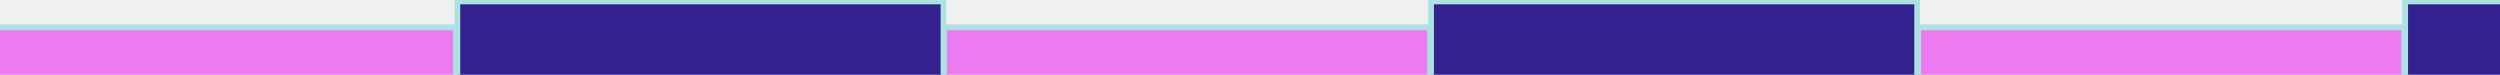
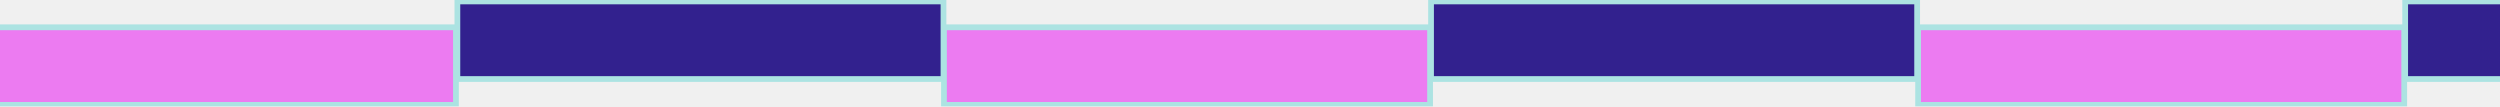
- <svg xmlns="http://www.w3.org/2000/svg" width="1740" height="52" viewBox="0 0 1740 52" fill="none">
+ <svg xmlns="http://www.w3.org/2000/svg" width="1740" height="74" viewBox="0 0 1740 74" fill="none">
  <g clip-path="url(#clip0_739_1006)">
    <rect x="-21" y="19" width="338.333" height="54" fill="#EC7BF1" stroke="#ACE3E2" stroke-width="4" />
    <rect x="318.333" y="1" width="338.333" height="54" fill="#32218E" stroke="#ACE3E2" stroke-width="4" />
    <rect x="996" y="1" width="338.333" height="54" fill="#32218E" stroke="#ACE3E2" stroke-width="4" />
    <rect x="1674" y="1" width="76" height="54" fill="#32218E" stroke="#ACE3E2" stroke-width="4" />
    <rect x="657" y="19" width="338.333" height="54" fill="#EC7BF1" stroke="#ACE3E2" stroke-width="4" />
    <rect x="1335" y="19" width="338.333" height="54" fill="#EC7BF1" stroke="#ACE3E2" stroke-width="4" />
  </g>
  <defs>
    <clipPath id="clip0_739_1006">
-       <rect width="1740" height="52" fill="white" />
+       <rect width="1740" height="74" fill="white" />
    </clipPath>
  </defs>
</svg>
